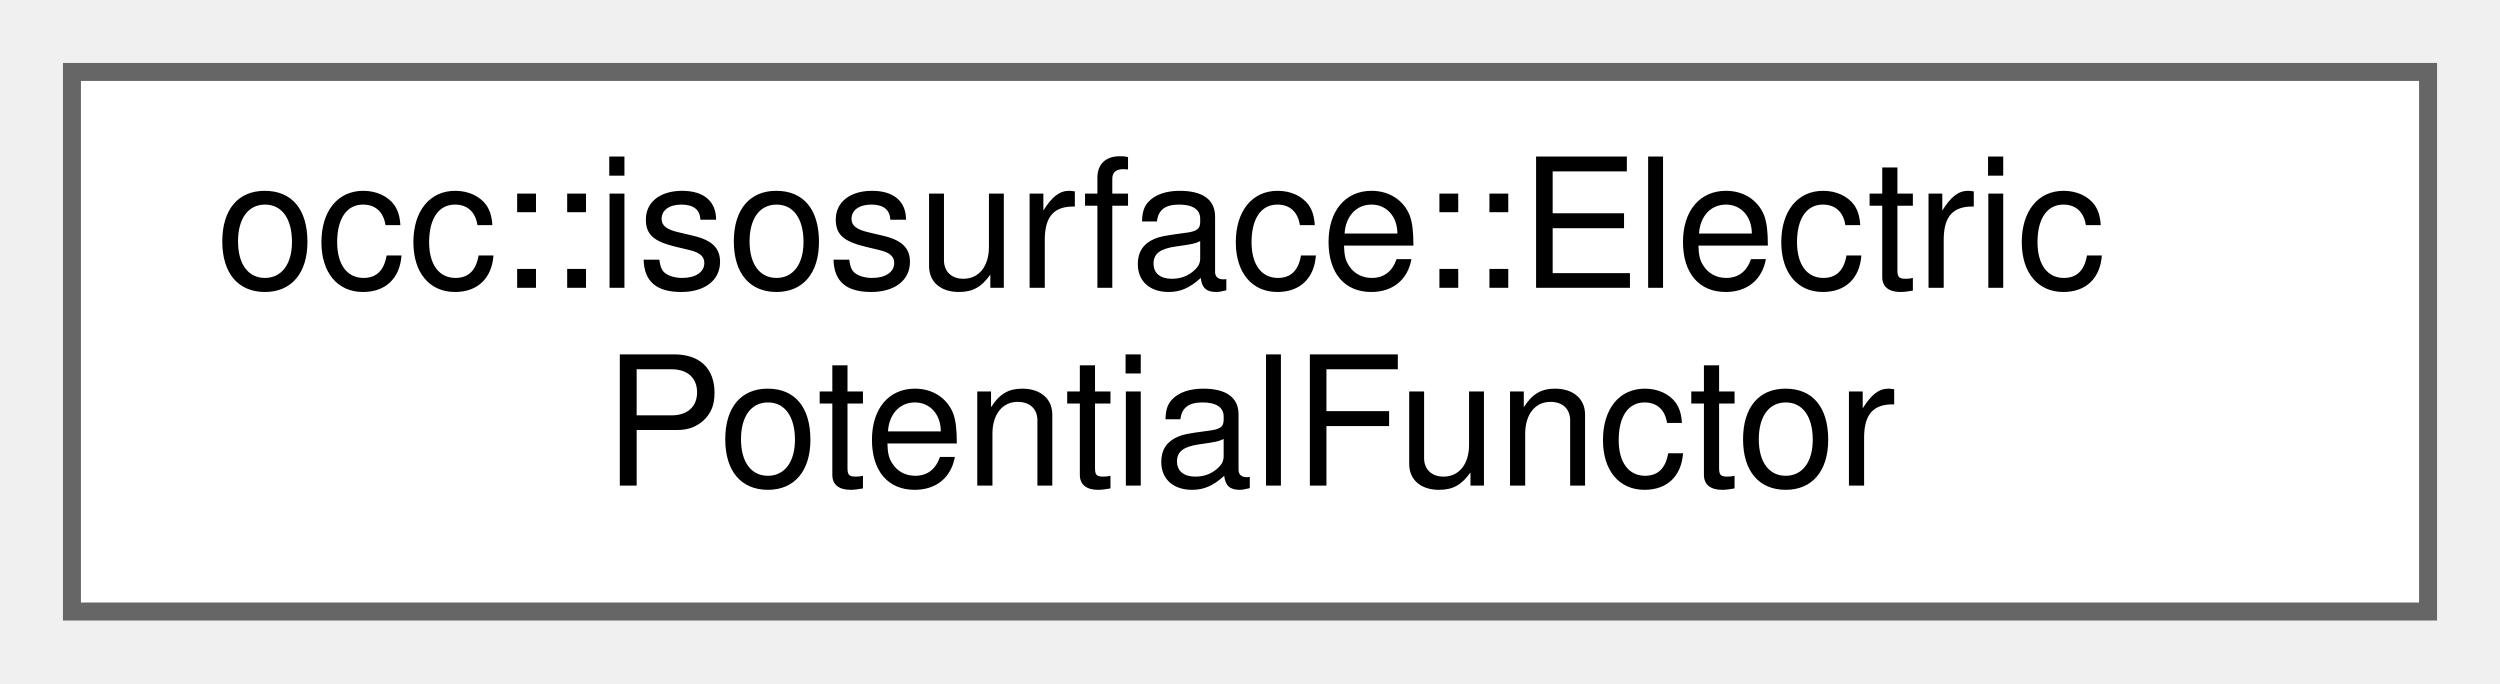
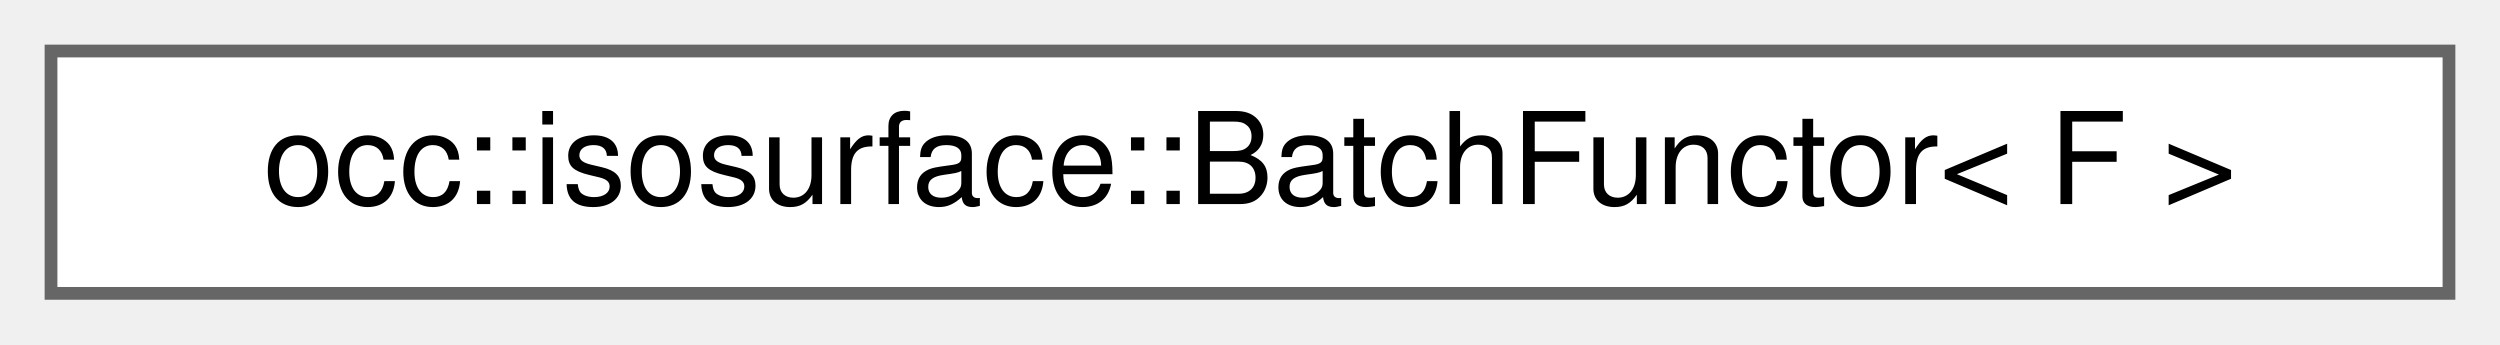
- <svg xmlns="http://www.w3.org/2000/svg" xmlns:xlink="http://www.w3.org/1999/xlink" width="139pt" height="38pt" viewBox="0.00 0.00 139.00 38.00">
-   <g id="graph0" class="graph" transform="scale(1 1) rotate(0) translate(4 34)">
+ <svg xmlns="http://www.w3.org/2000/svg" xmlns:xlink="http://www.w3.org/1999/xlink" width="196pt" height="27pt" viewBox="0.00 0.00 196.00 27.00">
+   <g id="graph0" class="graph" transform="scale(1 1) rotate(0) translate(4 23)">
    <g id="Node000000" class="node">
      <g id="a_Node000000">
-         <a xlink:href="classocc_1_1isosurface_1_1ElectricPotentialFunctor.html" target="_top" xlink:title=" ">
-           <polygon fill="white" stroke="#666666" points="131,-30 0,-30 0,0 131,0 131,-30" />
-           <text text-anchor="start" x="8" y="-18" font-family="Helvetica,sans-Serif" font-size="10.00">occ::isosurface::Electric</text>
-           <text text-anchor="middle" x="65.5" y="-7" font-family="Helvetica,sans-Serif" font-size="10.00">PotentialFunctor</text>
+         <a xlink:href="classocc_1_1isosurface_1_1BatchFunctor.html" target="_top" xlink:title=" ">
+           <polygon fill="white" stroke="#666666" points="188,-19 0,-19 0,0 188,0 188,-19" />
+           <text text-anchor="middle" x="94" y="-7" font-family="Helvetica,sans-Serif" font-size="10.00">occ::isosurface::BatchFunctor&lt; F &gt;</text>
        </a>
      </g>
    </g>
  </g>
</svg>
